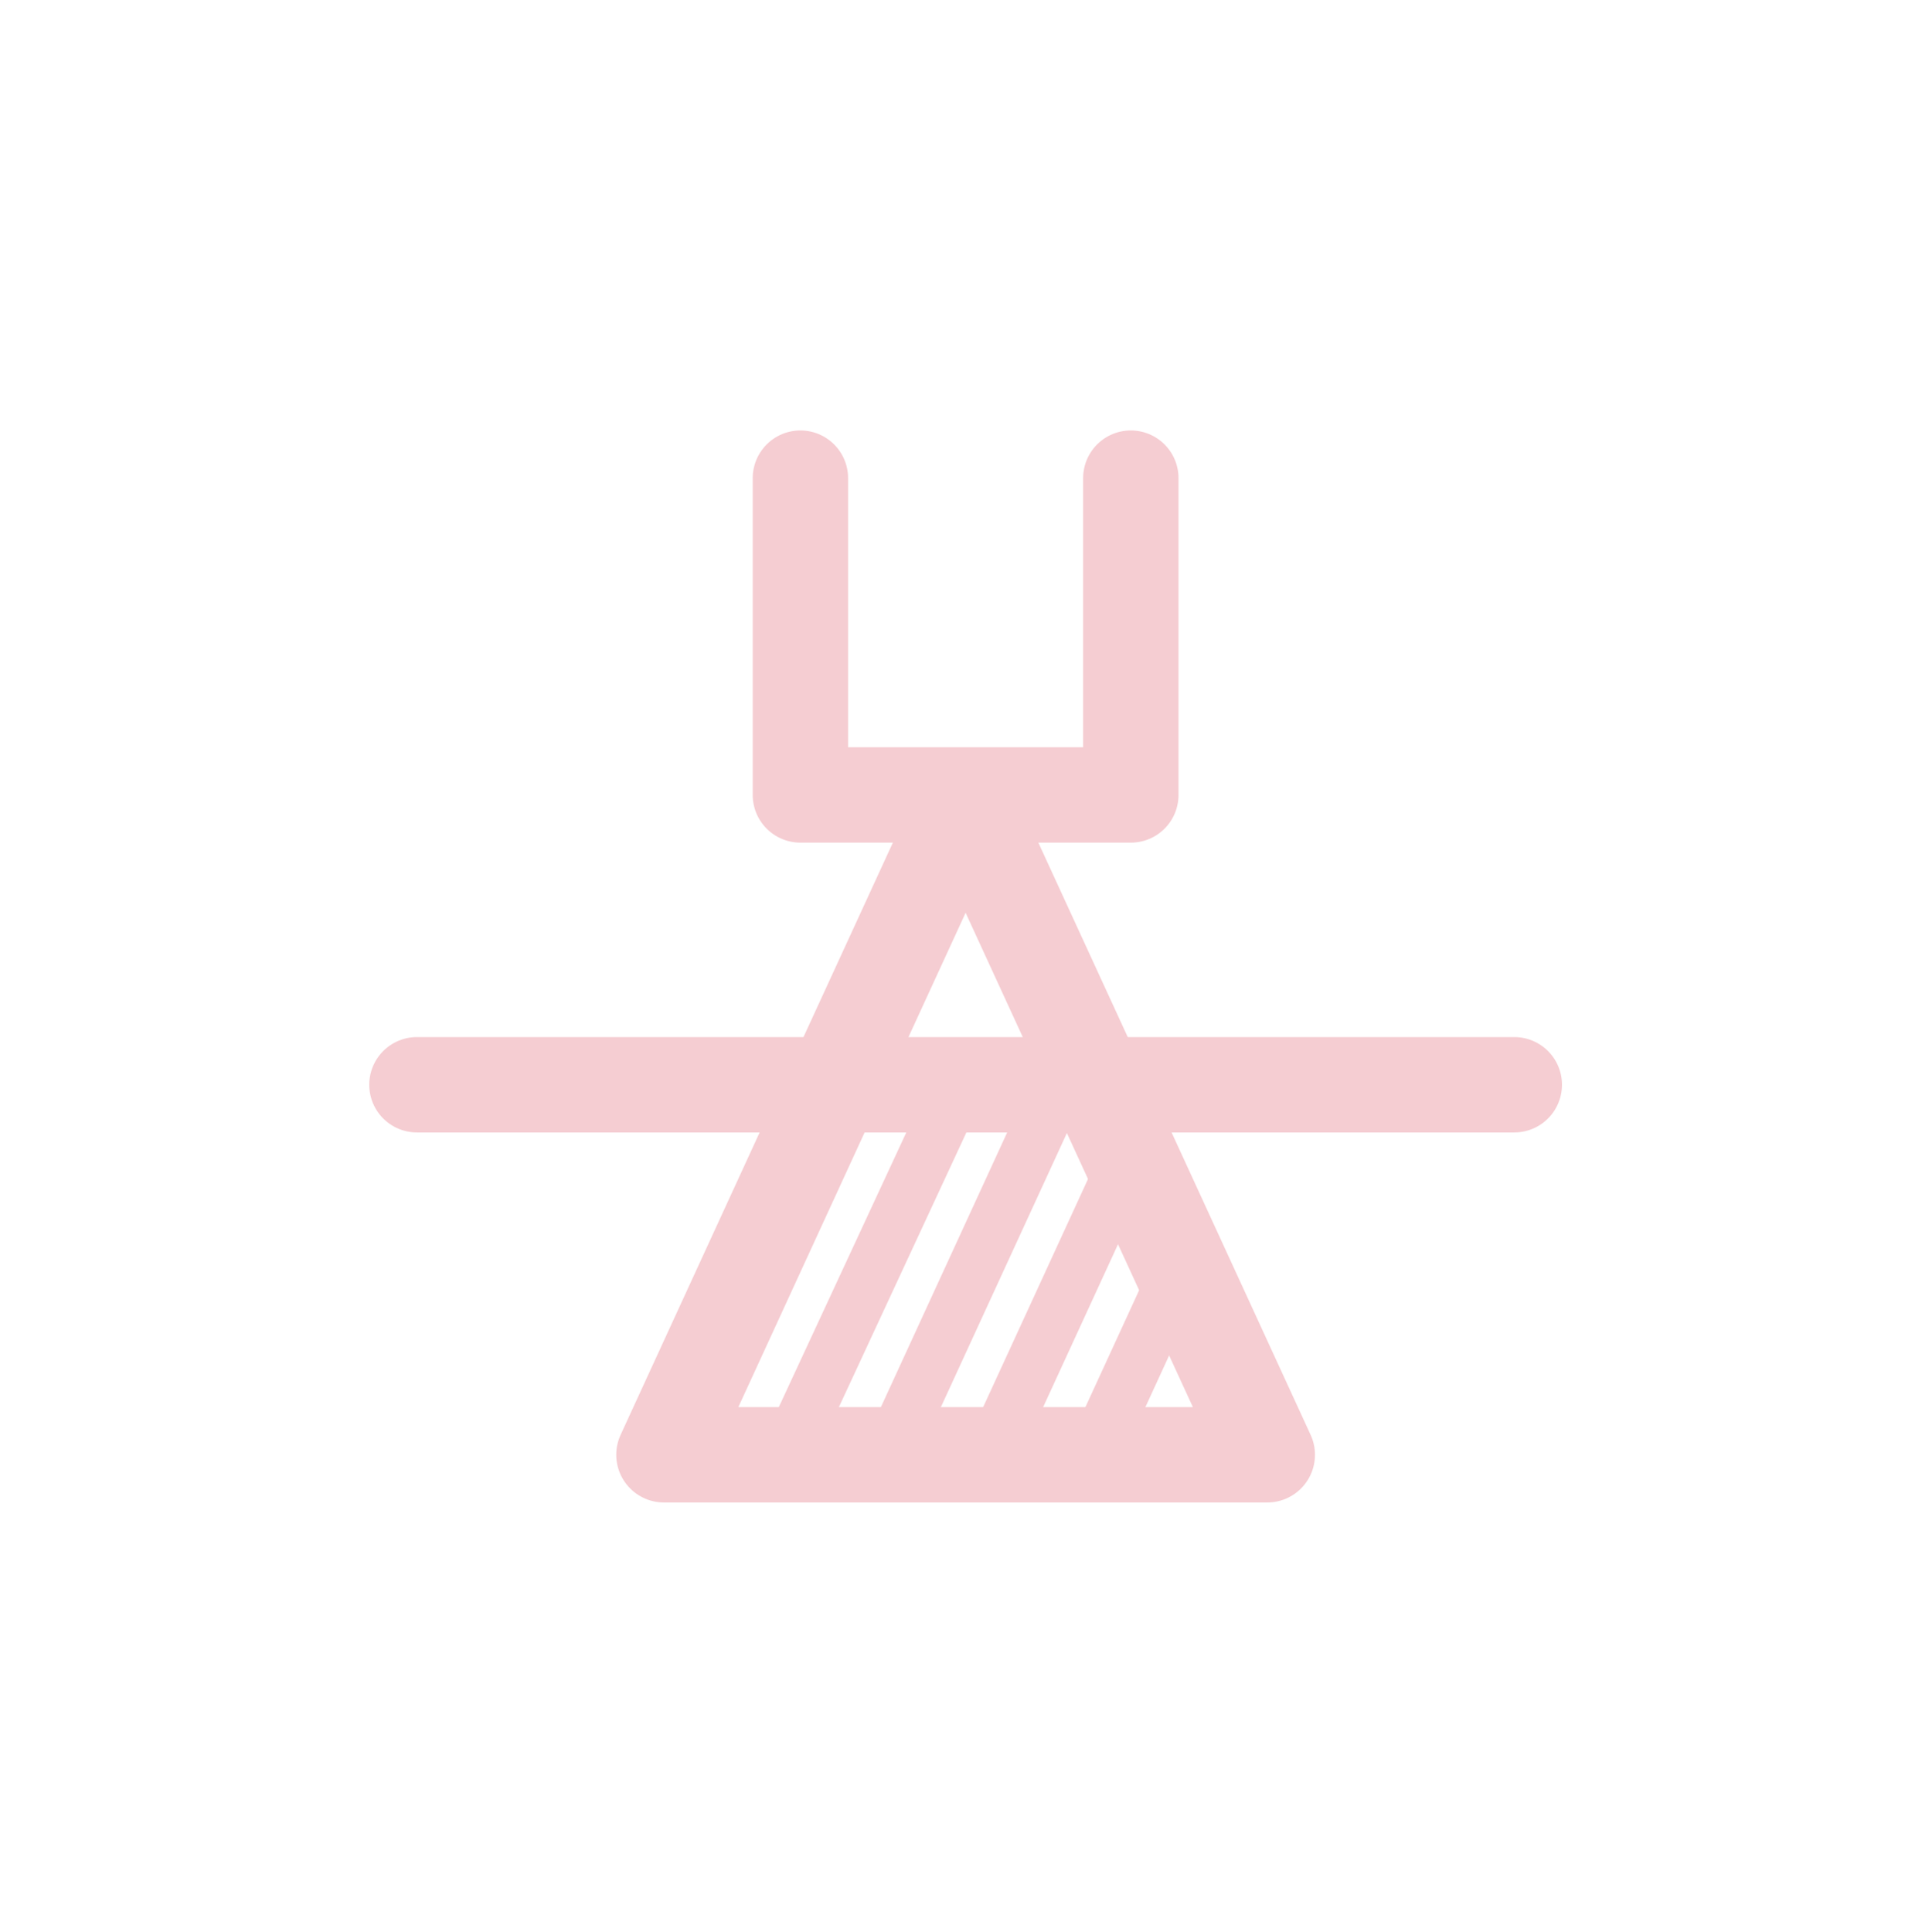
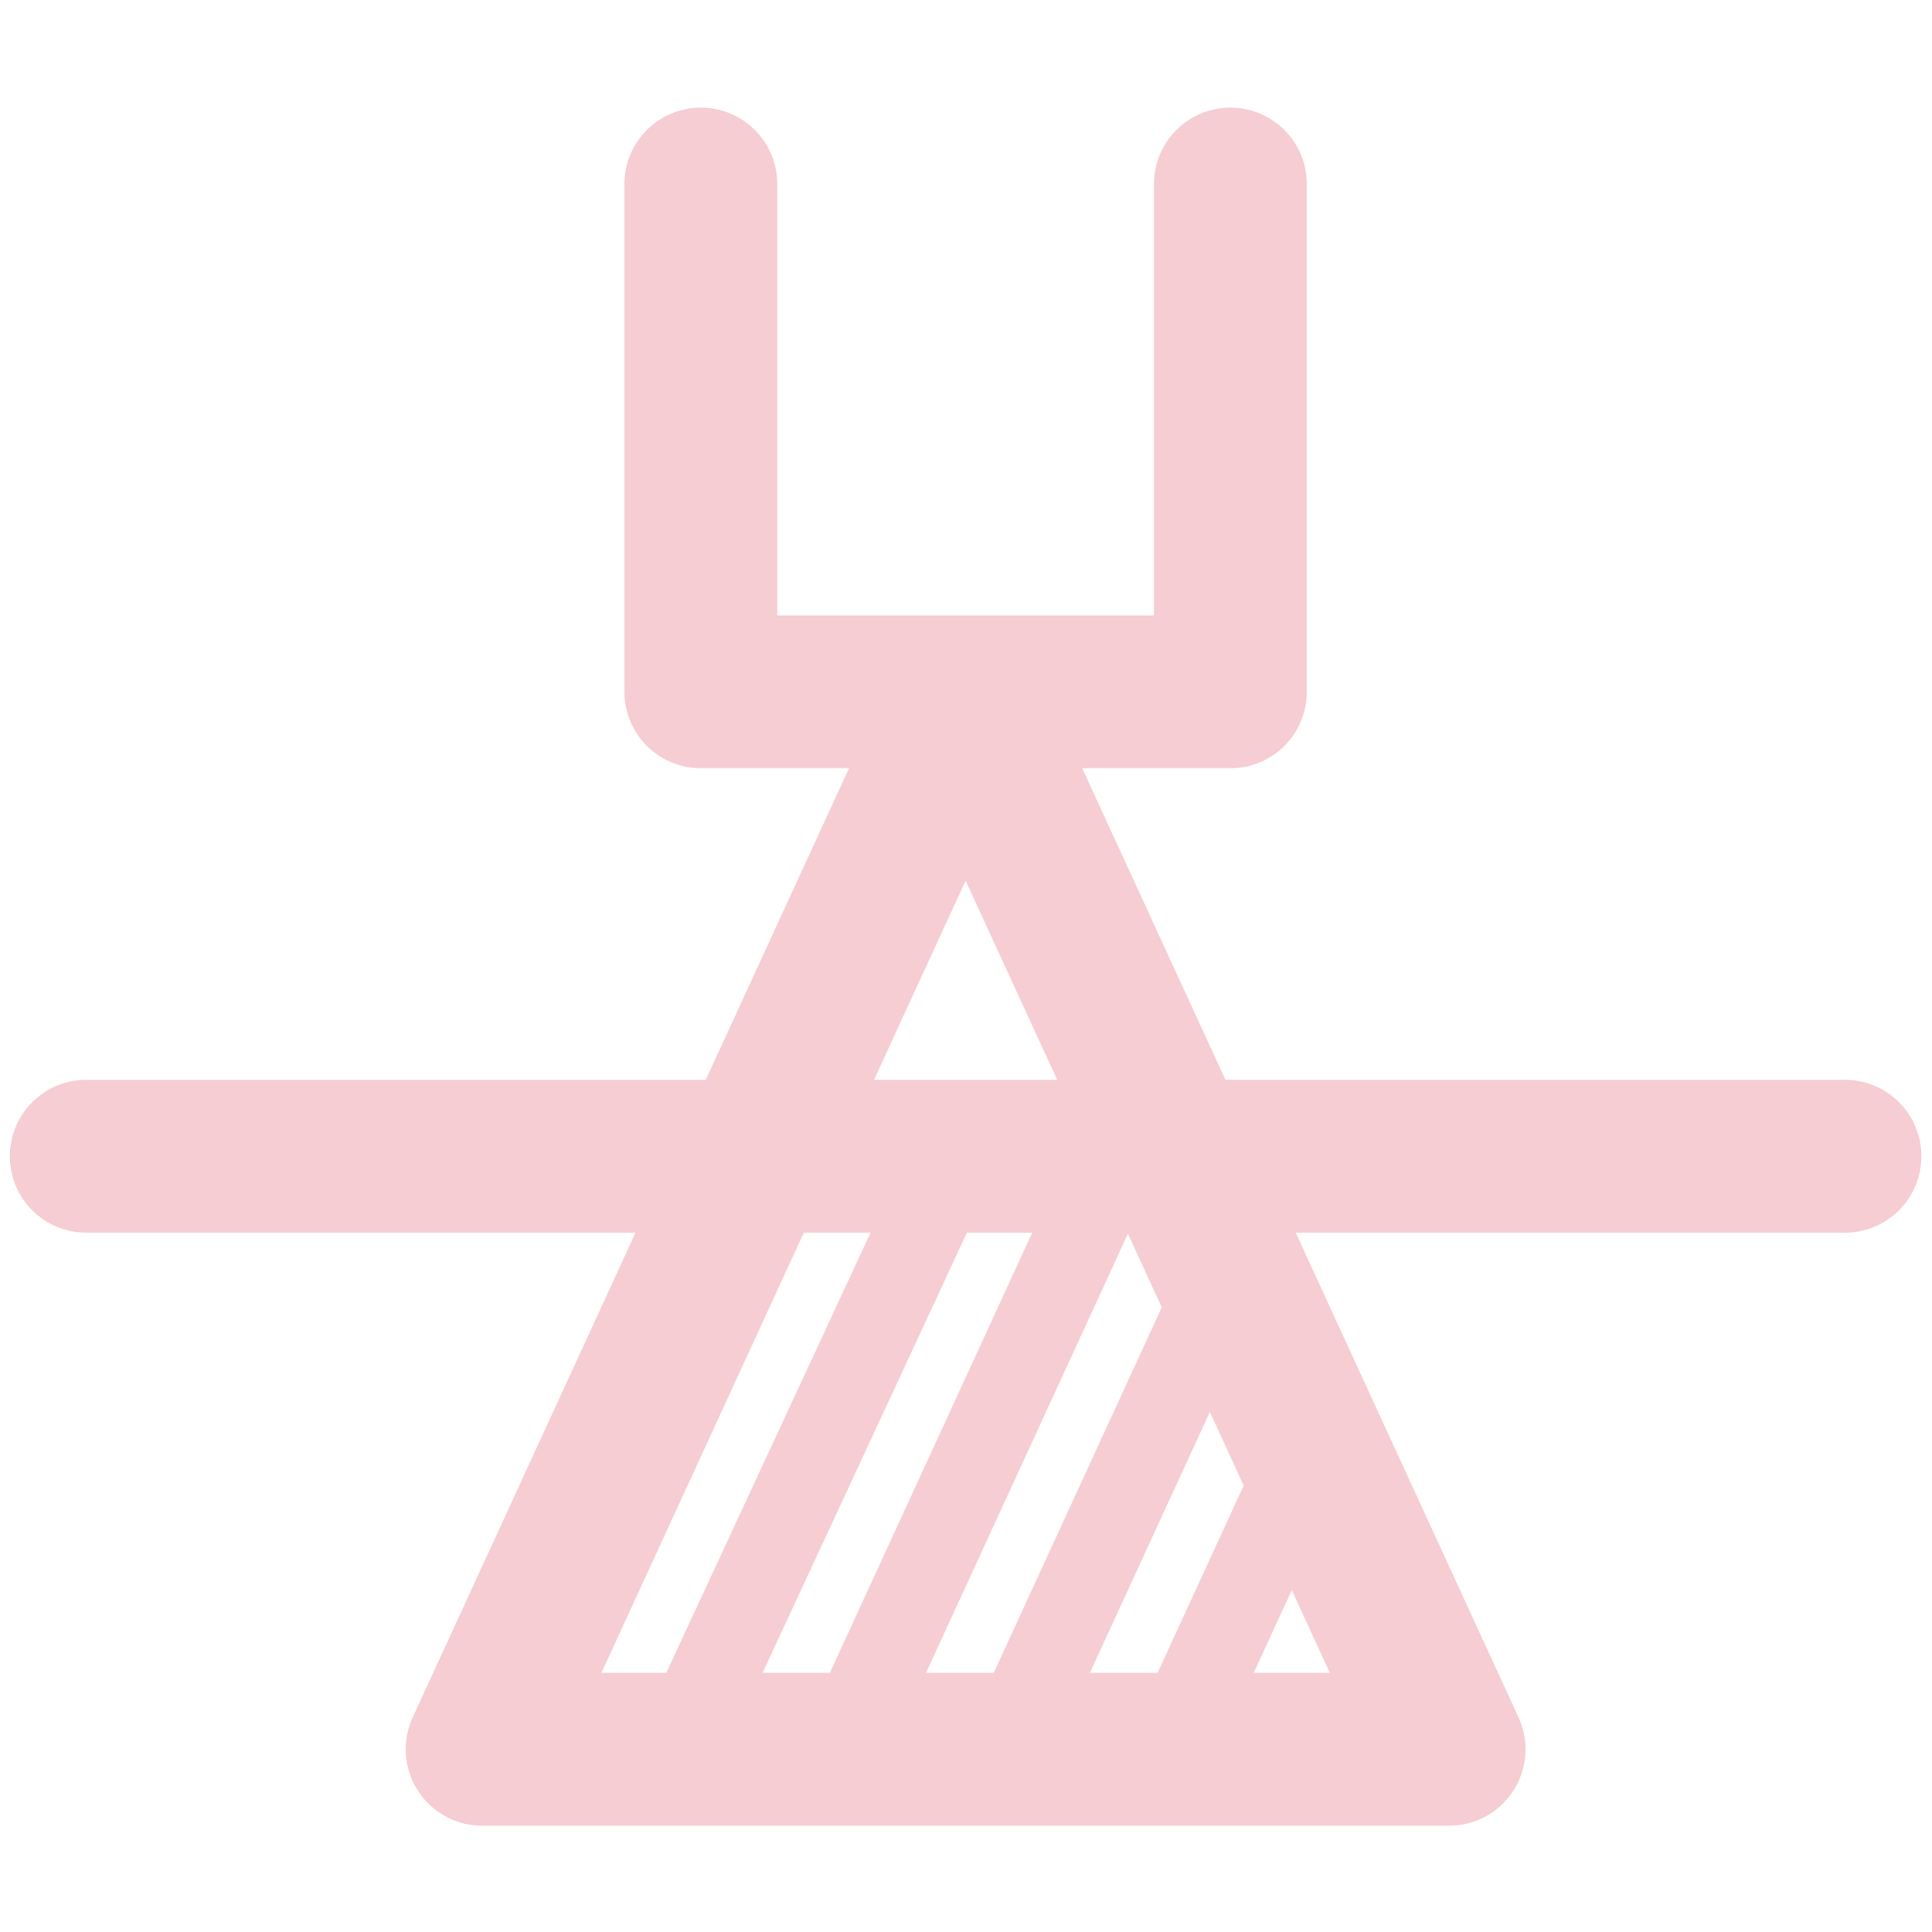
<svg xmlns="http://www.w3.org/2000/svg" xmlns:xlink="http://www.w3.org/1999/xlink" version="1.1" x="0px" y="0px" width="283.465px" height="283.465px" viewBox="0 0 283.465 283.465" enable-background="new 0 0 283.465 283.465" xml:space="preserve" id="svg40">
  <defs id="defs44">
    <defs id="defs9">
      <polygon id="SVGID_1_" points="161.042,159.221 122.421,159.221 97.453,213.533 186.011,213.533 " />
    </defs>
    <clipPath clipPathUnits="userSpaceOnUse" id="clipPath905">
      <use height="100%" width="100%" y="0" x="0" style="overflow:visible" id="use907" overflow="visible" xlink:href="#SVGID_1_" />
    </clipPath>
  </defs>
-   <line style="fill:none;stroke:#f5cdd2;stroke-width:14;stroke-linecap:round;stroke-linejoin:round;stroke-miterlimit:10" id="line2" y2="159.221" x2="222.267" y1="159.221" x1="61.197" stroke-miterlimit="10" />
-   <polyline style="fill:none;stroke:#f5cdd2;stroke-width:14;stroke-linecap:round;stroke-linejoin:round;stroke-miterlimit:10" id="polyline6" points="   141.732,117.217 97.453,213.533 186.011,213.533 141.732,117.217  " stroke-miterlimit="10" />
-   <path style="fill:none;stroke:#f5cdd2;stroke-width:8;stroke-linecap:round;stroke-linejoin:round;stroke-miterlimit:10" d="M 135.399 137.55 L 100.468 213.533 " id="path876" />
-   <path style="fill:none;stroke:#f5cdd2;stroke-width:8;stroke-linecap:round;stroke-linejoin:round;stroke-miterlimit:10" d="M 140.565,159.482 115.476,213.533" id="path872" />
-   <path style="fill:none;stroke:#f5cdd2;stroke-width:8;stroke-linecap:round;stroke-linejoin:round;stroke-miterlimit:10" d="M 157.327 155.146 L 130.484 213.533 " id="path866" />
-   <path style="fill:none;stroke:#f5cdd2;stroke-width:8;stroke-linecap:round;stroke-linejoin:round;stroke-miterlimit:10" d="M 165.08 170.927 L 145.493 213.533 " id="path860" />
-   <path style="fill:none;stroke:#f5cdd2;stroke-width:8;stroke-linecap:round;stroke-linejoin:round;stroke-miterlimit:10" d="M 172.833 186.707 L 160.501 213.533 " id="path854" />
-   <polyline style="fill:none;stroke:#f5cdd2;stroke-width:14;stroke-linecap:round;stroke-linejoin:round;stroke-miterlimit:10" id="polyline36" points="   117.482,70.182 117.482,116.682 165.982,116.682 165.982,70.182  " stroke-miterlimit="10" />
+   <line style="fill:none;stroke:#f5cdd2;stroke-width:22.437;stroke-linecap:round;stroke-linejoin:round;stroke-miterlimit:10" id="line2" y2="169.715" x2="270.802" y1="169.715" x1="12.662" stroke-miterlimit="10" />
+   <polyline style="fill:none;stroke:#f5cdd2;stroke-width:14;stroke-linecap:round;stroke-linejoin:round;stroke-miterlimit:10" id="polyline6" points="   141.732,117.217 97.453,213.533 186.011,213.533 141.732,117.217  " stroke-miterlimit="10" transform="matrix(1.602657,0,0,1.602657,-85.41573,-85.46132)" />
+   <path style="fill:none;stroke:#f5cdd2;stroke-width:12.821;stroke-linecap:round;stroke-linejoin:round;stroke-miterlimit:10" d="M 131.582,134.984 75.6,256.759" id="path876" />
+   <path style="fill:none;stroke:#f5cdd2;stroke-width:12.821;stroke-linecap:round;stroke-linejoin:round;stroke-miterlimit:10" d="M 139.862,170.133 99.653,256.759" id="path872" />
+   <path style="fill:none;stroke:#f5cdd2;stroke-width:12.821;stroke-linecap:round;stroke-linejoin:round;stroke-miterlimit:10" d="m 166.725,163.185 -43.019,93.574" id="path866" />
+   <path style="fill:none;stroke:#f5cdd2;stroke-width:12.821;stroke-linecap:round;stroke-linejoin:round;stroke-miterlimit:10" d="m 179.151,188.476 -31.391,68.283" id="path860" />
+   <path style="fill:none;stroke:#f5cdd2;stroke-width:12.821;stroke-linecap:round;stroke-linejoin:round;stroke-miterlimit:10" d="m 191.577,213.766 -19.765,42.993" id="path854" />
+   <polyline style="fill:none;stroke:#f5cdd2;stroke-width:14;stroke-linecap:round;stroke-linejoin:round;stroke-miterlimit:10" id="polyline36" points="   117.482,70.182 117.482,116.682 165.982,116.682 165.982,70.182  " stroke-miterlimit="10" transform="matrix(1.602657,0,0,1.602657,-85.41573,-85.46132)" />
</svg>
